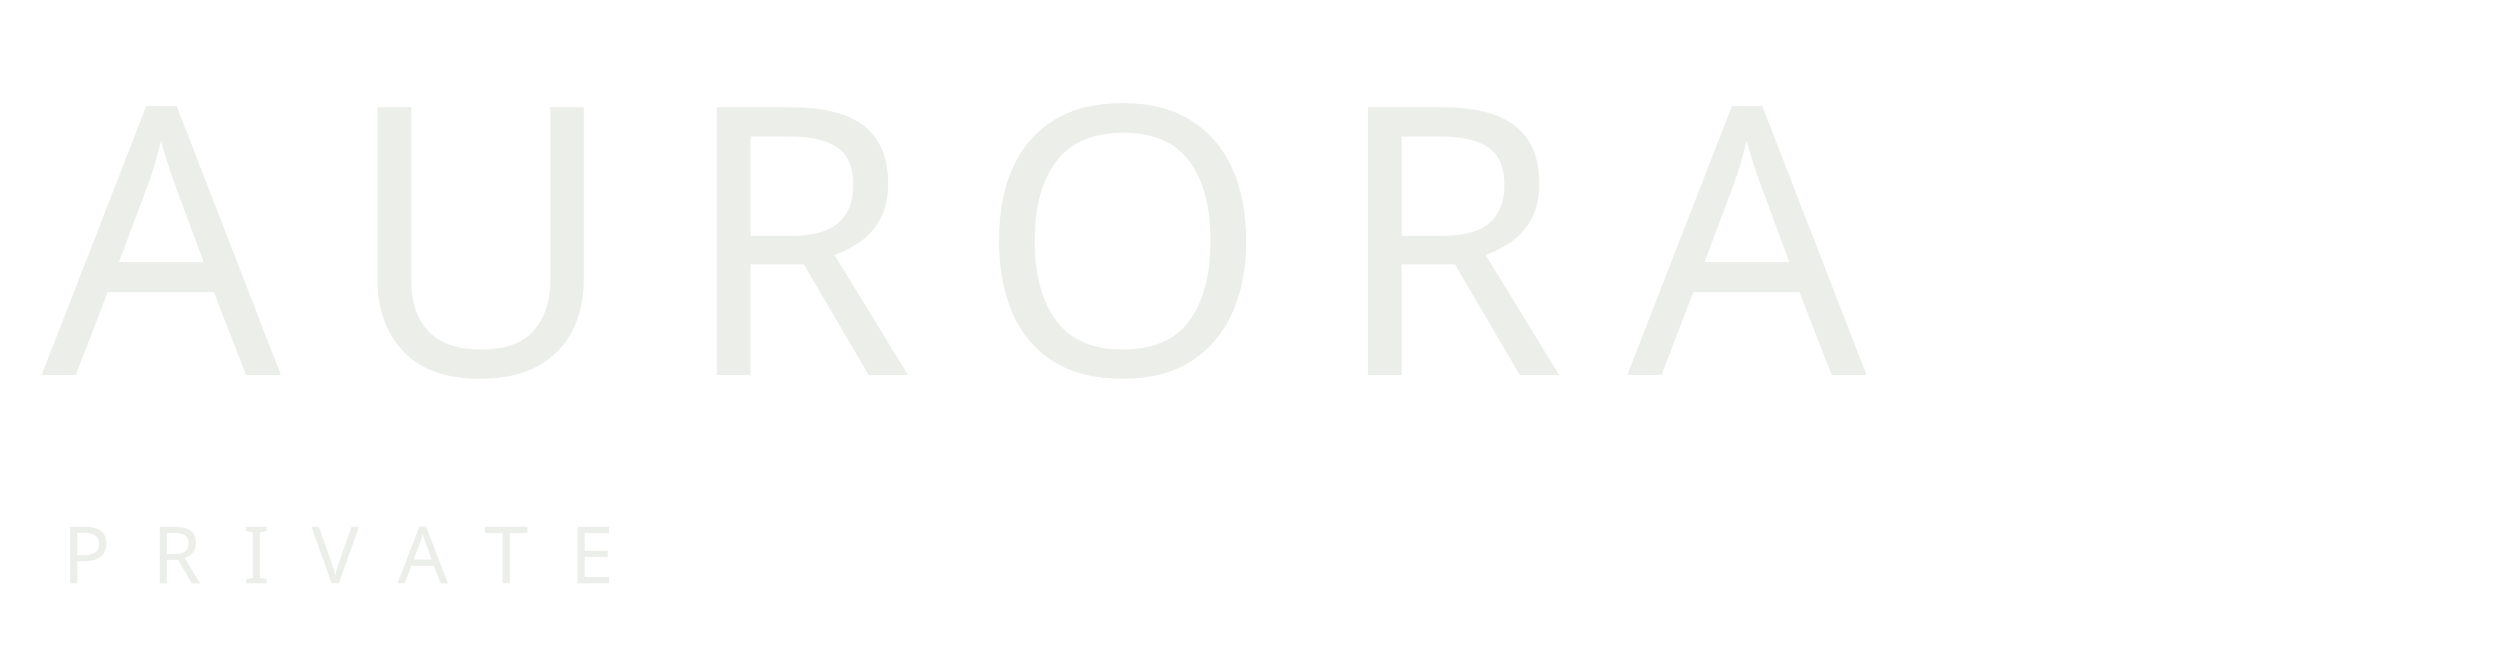
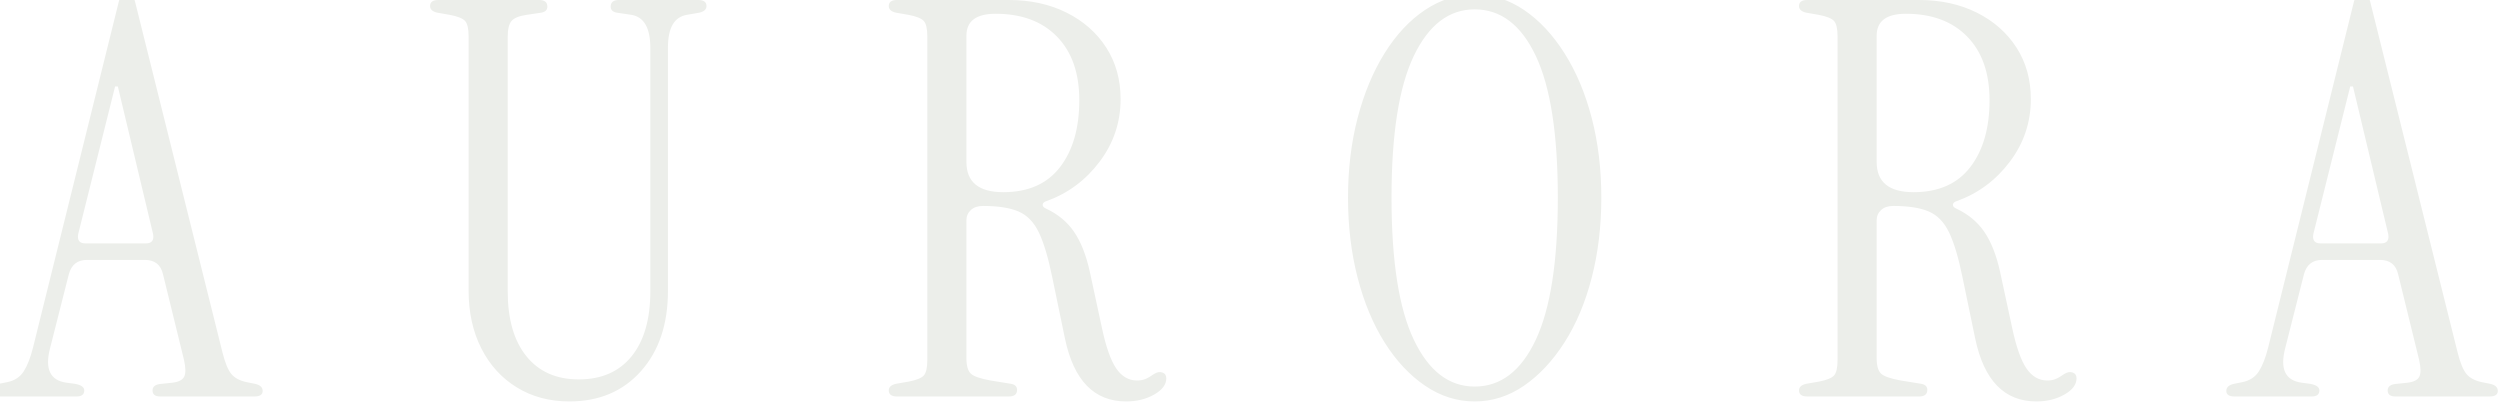
- <svg xmlns="http://www.w3.org/2000/svg" width="600" height="160" viewBox="0 0 600 160">
-   <g fill="#ECEEEA" font-family="Jost" font-weight="300">
-     <text x="10" y="90" font-size="90" letter-spacing="15">AURORA</text>
-     <text x="15" y="140" font-size="19" letter-spacing="10">PRIVATE</text>
-   </g>
+ <svg xmlns="http://www.w3.org/2000/svg" viewBox="0 0 453.6 74.0" width="454" height="74" role="img" aria-label="AURORA">
+   <path transform="translate(0.00 72.00) scale(1.0)" d="M-0.3 0.0Q-1.8 0.0 -1.8 -1.0Q-1.8 -2.0 -0.4 -2.3L1.1 -2.6Q3.1 -3.0 4.1 -4.55Q5.1 -6.1 5.8 -8.9L21.3 -71.4Q21.5 -72.4 21.95 -72.7Q22.4 -73.0 22.8 -73.0Q23.3 -73.0 23.75 -72.7Q24.2 -72.4 24.4 -71.4L40.2 -8.0Q40.9 -5.2 41.8 -4.1Q42.7 -3.0 44.6 -2.6L46.1 -2.3Q47.5 -2.0 47.5 -1.0Q47.5 0.0 46.0 0.0H28.9Q27.5 0.0 27.5 -1.1Q27.5 -2.2 29.2 -2.3L31.1 -2.5Q32.8 -2.7 33.25 -3.6Q33.7 -4.5 33.2 -6.7L29.4 -22.2Q28.8 -24.8 26.1 -24.8H15.6Q13.0 -24.8 12.3 -22.2L8.9 -8.8Q7.4 -3.1 11.9 -2.5L13.4 -2.3Q15.1 -2.0 15.1 -1.1Q15.1 0.0 13.7 0.0ZM15.3 -27.8H26.3Q27.9 -27.8 27.6 -29.5L21.2 -56.3H20.7L14.0 -29.5Q13.7 -27.8 15.3 -27.8Z M103.2 0.9Q97.8 0.9 93.65 -1.65Q89.5 -4.2 87.2 -8.75Q84.9 -13.3 84.9 -19.2V-65.4Q84.9 -67.5 84.25 -68.2Q83.6 -68.9 81.5 -69.3L79.2 -69.7Q77.9 -70.0 77.9 -70.9Q77.9 -72.0 79.4 -72.0H97.7Q99.2 -72.0 99.2 -70.8Q99.2 -69.9 98.1 -69.7L95.4 -69.3Q93.4 -69.0 92.7 -68.2Q92.0 -67.4 92.0 -65.3V-19.1Q92.0 -11.5 95.4 -7.3Q98.8 -3.1 104.9 -3.1Q111.1 -3.1 114.5 -7.3Q117.9 -11.5 117.9 -19.1V-63.3Q117.9 -68.7 114.5 -69.3L111.8 -69.7Q110.7 -69.9 110.7 -70.8Q110.7 -72.0 112.2 -72.0H126.6Q128.1 -72.0 128.1 -70.9Q128.1 -70.0 126.8 -69.7L124.5 -69.3Q121.1 -68.7 121.1 -63.4V-19.2Q121.1 -10.1 116.2 -4.6Q111.3 0.9 103.2 0.9Z M204.3 0.9Q195.6 0.9 193.2 -10.5L190.9 -21.6Q189.8 -27.0 188.45 -29.8Q187.1 -32.6 184.75 -33.6Q182.4 -34.6 178.3 -34.6Q176.9 -34.6 176.1 -33.85Q175.3 -33.1 175.3 -32.0V-7.0Q175.3 -4.9 176.1 -4.15Q176.9 -3.4 179.7 -2.9L183.4 -2.3Q184.5 -2.1 184.5 -1.2Q184.5 0.0 183.0 0.0H162.7Q161.2 0.0 161.2 -1.1Q161.2 -2.0 162.5 -2.3L164.8 -2.7Q166.9 -3.1 167.55 -3.8Q168.2 -4.5 168.2 -6.6V-65.4Q168.2 -67.5 167.55 -68.2Q166.9 -68.9 164.8 -69.3L162.5 -69.7Q161.2 -70.0 161.2 -70.9Q161.2 -72.0 162.7 -72.0H183.0Q188.9 -72.0 193.5 -69.7Q198.1 -67.4 200.7 -63.35Q203.3 -59.3 203.3 -54.0Q203.3 -47.7 199.5 -42.65Q195.7 -37.6 189.9 -35.5Q189.2 -35.3 189.15 -34.85Q189.1 -34.4 189.8 -34.1Q193.0 -32.6 194.85 -29.9Q196.7 -27.2 197.7 -22.7L199.9 -12.5Q201.0 -7.3 202.5 -5.1Q204.0 -2.9 206.3 -2.9Q207.1 -2.9 207.75 -3.15Q208.4 -3.4 209.4 -4.1Q210.2 -4.6 210.9 -4.35Q211.6 -4.1 211.6 -3.3Q211.6 -1.6 209.4 -0.35Q207.2 0.9 204.3 0.9ZM182.0 -37.1Q188.8 -37.1 192.3 -41.65Q195.8 -46.2 195.8 -53.8Q195.8 -61.2 191.75 -65.35Q187.7 -69.5 180.6 -69.5Q175.3 -69.5 175.3 -65.5V-42.6Q175.3 -37.1 182.0 -37.1Z M267.6 0.9Q262.8 0.9 258.6 -1.95Q254.4 -4.8 251.25 -9.8Q248.1 -14.8 246.35 -21.55Q244.6 -28.3 244.6 -36.1Q244.6 -43.9 246.35 -50.6Q248.1 -57.3 251.25 -62.35Q254.4 -67.4 258.6 -70.2Q262.8 -73.0 267.6 -73.0Q272.4 -73.0 276.55 -70.2Q280.7 -67.4 283.9 -62.35Q287.1 -57.3 288.85 -50.6Q290.6 -43.9 290.6 -36.1Q290.6 -28.3 288.85 -21.55Q287.1 -14.8 283.9 -9.8Q280.7 -4.8 276.55 -1.95Q272.4 0.9 267.6 0.9ZM267.6 -1.8Q274.7 -1.8 278.7 -10.3Q282.7 -18.8 282.7 -36.1Q282.7 -53.4 278.7 -61.85Q274.7 -70.3 267.6 -70.3Q260.6 -70.3 256.55 -61.85Q252.5 -53.4 252.5 -36.1Q252.5 -18.8 256.55 -10.3Q260.6 -1.8 267.6 -1.8Z M369.6 0.9Q360.9 0.9 358.5 -10.5L356.2 -21.6Q355.1 -27.0 353.75 -29.8Q352.4 -32.6 350.05 -33.6Q347.7 -34.6 343.6 -34.6Q342.2 -34.6 341.4 -33.85Q340.6 -33.1 340.6 -32.0V-7.0Q340.6 -4.9 341.4 -4.15Q342.2 -3.4 345.0 -2.9L348.7 -2.3Q349.8 -2.1 349.8 -1.2Q349.8 0.0 348.3 0.0H328.0Q326.5 0.0 326.5 -1.1Q326.5 -2.0 327.8 -2.3L330.1 -2.7Q332.2 -3.1 332.85 -3.8Q333.5 -4.5 333.5 -6.6V-65.4Q333.5 -67.5 332.85 -68.2Q332.2 -68.9 330.1 -69.3L327.8 -69.7Q326.5 -70.0 326.5 -70.9Q326.5 -72.0 328.0 -72.0H348.3Q354.2 -72.0 358.8 -69.7Q363.4 -67.4 366.0 -63.35Q368.6 -59.3 368.6 -54.0Q368.6 -47.7 364.8 -42.65Q361.0 -37.6 355.2 -35.5Q354.5 -35.3 354.45 -34.85Q354.4 -34.4 355.1 -34.1Q358.3 -32.6 360.15 -29.9Q362.0 -27.2 363.0 -22.7L365.2 -12.5Q366.3 -7.3 367.8 -5.1Q369.3 -2.9 371.6 -2.9Q372.4 -2.9 373.05 -3.15Q373.7 -3.4 374.7 -4.1Q375.5 -4.6 376.2 -4.35Q376.9 -4.1 376.9 -3.3Q376.9 -1.6 374.7 -0.35Q372.5 0.9 369.6 0.9ZM347.3 -37.1Q354.1 -37.1 357.6 -41.65Q361.1 -46.2 361.1 -53.8Q361.1 -61.2 357.05 -65.35Q353.0 -69.5 345.9 -69.5Q340.6 -69.5 340.6 -65.5V-42.6Q340.6 -37.1 347.3 -37.1Z M405.6 0.0Q404.1 0.0 404.1 -1.0Q404.1 -2.0 405.5 -2.3L407 -2.6Q409 -3.0 410 -4.55Q411 -6.1 411.7 -8.9L427.2 -71.4Q427.4 -72.4 427.85 -72.7Q428.3 -73.0 428.7 -73.0Q429.2 -73.0 429.65 -72.7Q430.1 -72.4 430.3 -71.4L446.1 -8.0Q446.8 -5.2 447.7 -4.1Q448.6 -3.0 450.5 -2.6L452 -2.3Q453.4 -2.0 453.4 -1.0Q453.4 0.0 451.9 0.0H434.8Q433.4 0.0 433.4 -1.1Q433.4 -2.2 435.1 -2.3L437 -2.5Q438.7 -2.7 439.15 -3.6Q439.6 -4.5 439.1 -6.7L435.3 -22.2Q434.7 -24.8 432 -24.8H421.5Q418.9 -24.8 418.2 -22.2L414.8 -8.8Q413.3 -3.1 417.8 -2.5L419.3 -2.3Q421 -2.0 421 -1.1Q421 0.0 419.6 0.0ZM421.2 -27.8H432.2Q433.8 -27.8 433.5 -29.5L427.1 -56.3H426.6L419.9 -29.5Q419.6 -27.8 421.2 -27.8Z" fill="#ECEEEA" />
</svg>
